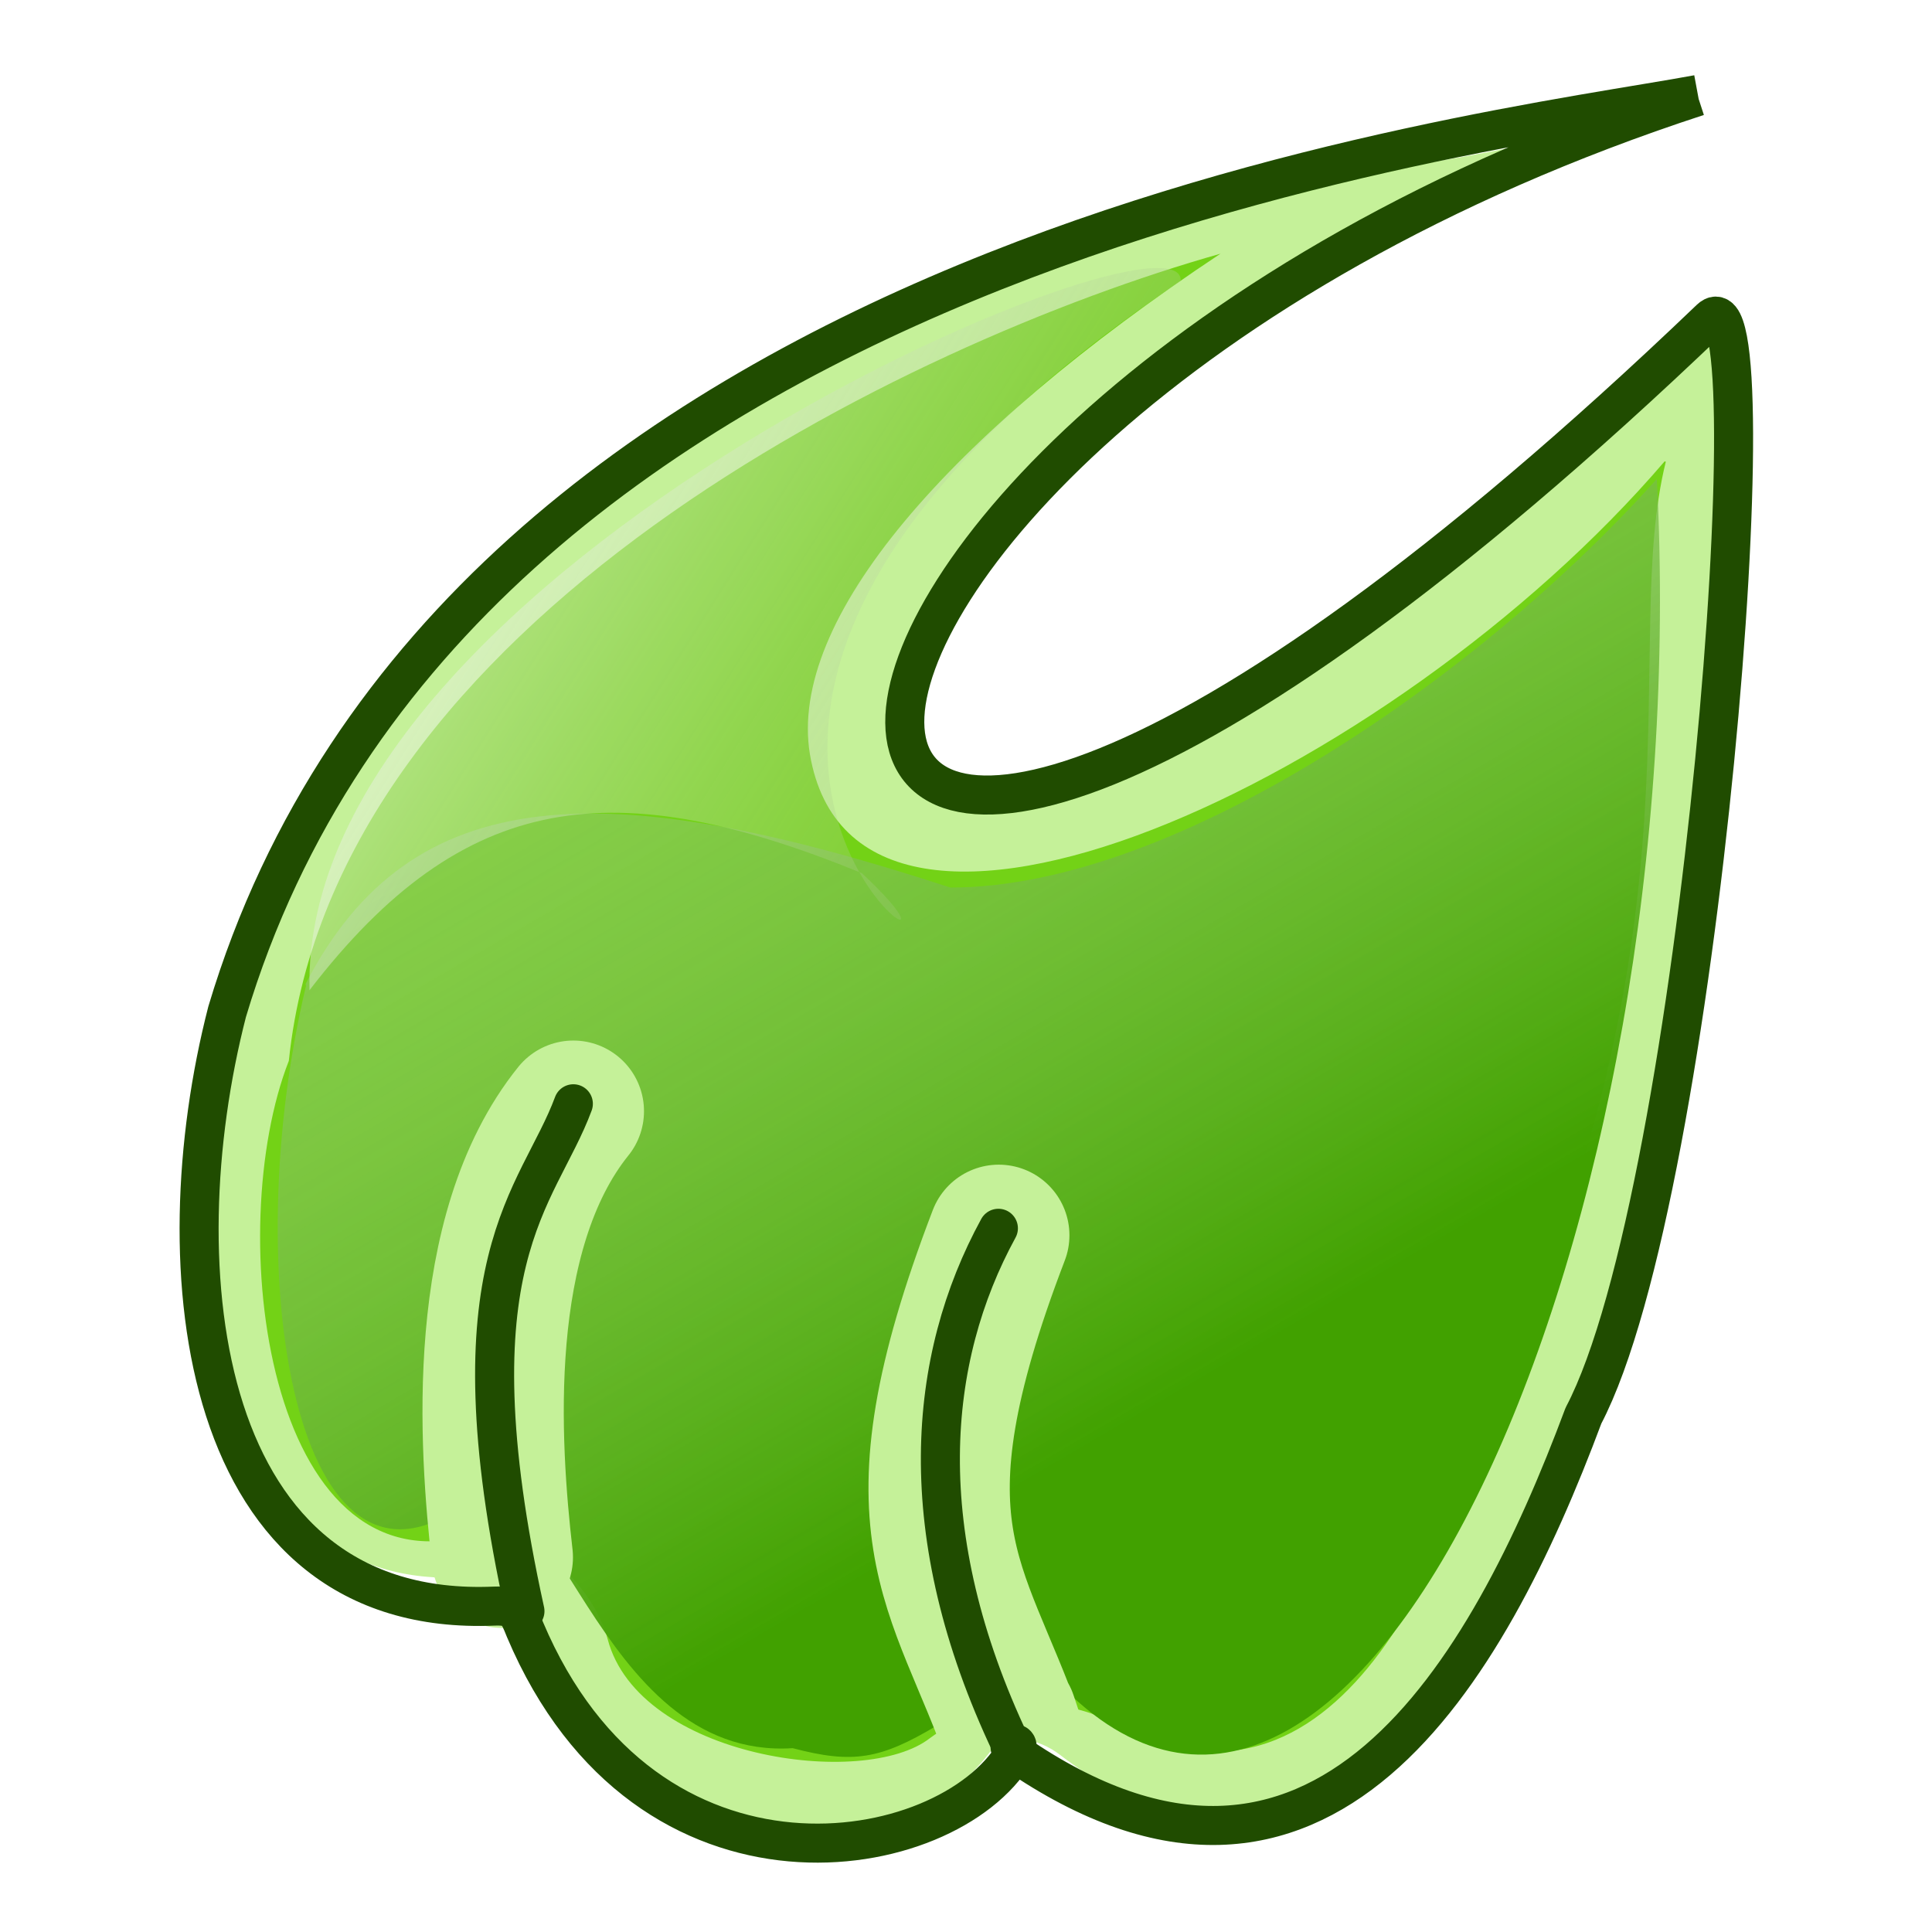
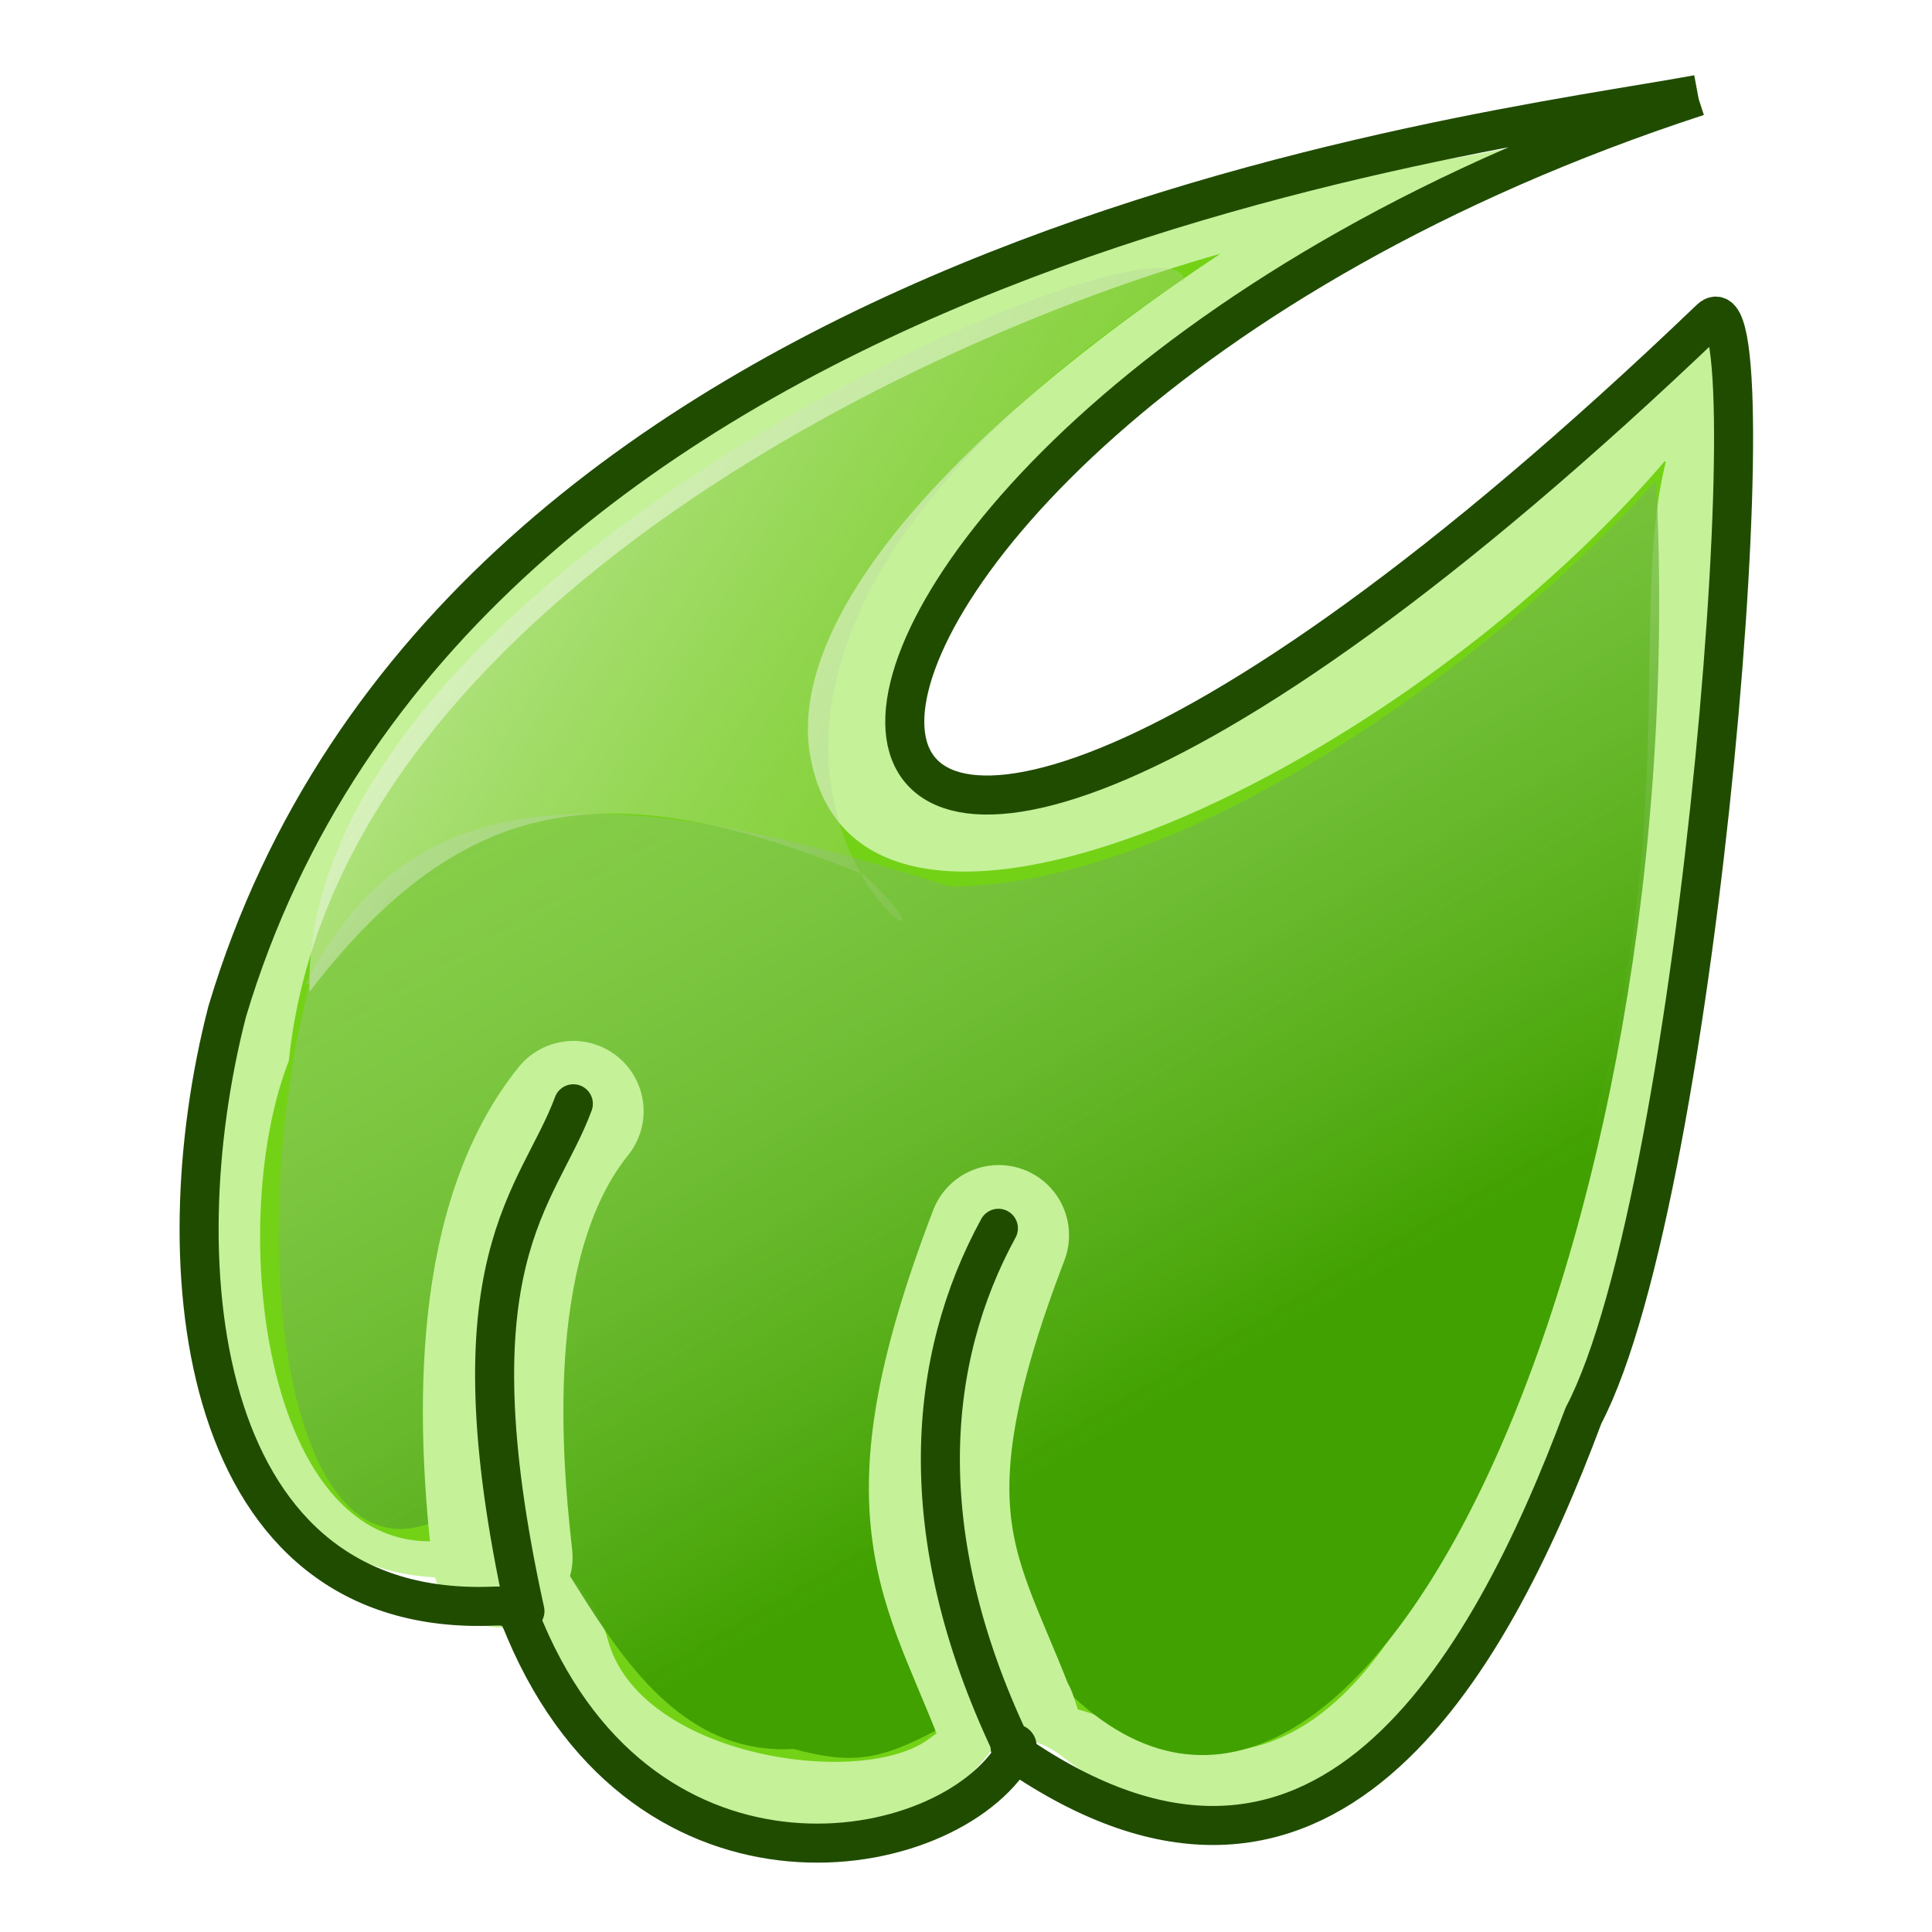
- <svg xmlns="http://www.w3.org/2000/svg" viewBox="-1.1 -1 49.5 49.5">
-   <linearGradient id="a" x1="337.13" x2="365.9" y1="424.22" y2="442.39" gradientUnits="userSpaceOnUse">
-     <stop stop-color="#fff" stop-opacity=".6" offset="0" />
-     <stop stop-color="#4e9a06" stop-opacity="0" offset="1" />
+ <svg xmlns="http://www.w3.org/2000/svg" viewBox="-11 -10 495 495">
+   <linearGradient id="b" x1="337.1" x2="365.9" y1="424.2" y2="442.4" gradientUnits="userSpaceOnUse">
+     <stop offset="0" stop-color="#fff" stop-opacity=".6" />
+     <stop offset="1" stop-color="#4e9a06" stop-opacity="0" />
  </linearGradient>
-   <linearGradient id="b" x1="355.28" x2="330.76" y1="456.14" y2="414.06" gradientUnits="userSpaceOnUse">
-     <stop stop-color="#41a100" offset="0" />
-     <stop stop-color="#fff" stop-opacity="0" offset="1" />
+   <linearGradient id="a" x1="355.3" x2="330.8" y1="456.1" y2="414.1" gradientUnits="userSpaceOnUse">
+     <stop offset="0" stop-color="#41a100" />
+     <stop offset="1" stop-color="#fff" stop-opacity="0" />
  </linearGradient>
-   <path fill="#c5f199" d="M40.83 1.76c-5.5 3.07-26.98-.1-36.12 22.85-1.24 6.1-.6 14.45 5.28 14.8 1.2.1 2.3.9 2.88 1.86 3.74 6.1 9.13 5.56 11.37 2.65.43-.56 1.25-.4 1.83.05 6.74 5.18 11.27-3.03 13.57-9.46.9-2.83 5.52-24.9 3.7-27.25-.54-.7-2.9 1.33-4.98 3.5-16.5 17.33-27.46 4.4 1.9-8.53l.45-.52.3.13M18.2 43.5l3.95-13.96m-13.42 7.5l2.3-8.13M29.66 43l2.3-8.14" />
-   <path fill="#73d216" d="M41.55 10.82c-7 8.17-20.72 14.5-21.9 7.5-.56-3.44 3.5-8.16 10.52-12.82C22.1 7.78 7.47 14.9 6.3 26.18c-1.7 4.34-.58 13.6 4.67 12.16 1.4-.38 3.12 1.23 3.5 2.66.8 3.04 6.58 3.85 8.26 2.53a4.52 4.52 0 0 1 4.68-.4c6.05 3.3 8.9-5.2 9.87-8.6 5.43-11.95 3.14-19.04 4.3-23.7zM29.66 42.96l2.3-8.14M18.2 43.5l3.95-13.96m-13.42 7.5l2.3-8.13" />
-   <path transform="translate(-322.77 -423.39)" d="M329.5 447.6c2.72-5.28 7.74-5.34 16.52-2.47 5.84 0 13.68-5.52 18.1-10.47 1 19.2-7.55 38.55-15.16 31.02-1.02-1-1.8.1-3.3.93-1.43.85-2.13.98-3.68.57-5.12.33-6.1-7.93-8.4-6.26-4.3 3.16-5.85-5.8-4.07-13.27z" fill="url(#b)" />
-   <path d="M11.77 38.9c-.33-2.88-.7-8.3 1.82-11.43m10.9 3.18c-2.9 7.57-1.04 8.85.4 12.96l-.2-.6" stroke="#c5f199" stroke-linecap="round" stroke-width="3.62" />
+   <path fill="#c5f199" d="M408.3 17.6c-55 30.7-269.8-1-361.2 228.5-12.4 61-6 144.5 52.8 148 12 1 23 9 28.8 18.6 37.4 61 91.3 55.6 113.7 26.5 4.3-5.6 12.5-4 18.3.5 67.4 51.8 112.7-30.3 135.7-94.6 9-28.3 55.2-249 37-272.5-5.4-7-29 13.3-49.8 35-165 173.3-274.6 44 19-85.3l4.5-5.2 3 1.3M182 435l39.5-139.6m-134.2 75l23-81.3M296.6 430l23-81.4" />
+   <path fill="#73d216" d="M415.5 108.2c-70 81.7-207.2 145-219 75-5.6-34.4 35-81.6 105.2-128.2C221 77.8 74.7 149 63 261.8c-17 43.4-5.8 136 46.7 121.6 14-3.8 31.2 12.3 35 26.6 8 30.4 65.8 38.5 82.6 25.3a45.2 45.2 0 0 1 46.8-4c60.5 33 89-52 98.7-86 54.3-119.5 31.4-190.4 43-237zM296.6 429.6l23-81.4M182 435l39.5-139.6m-134.2 75l23-81.3" />
+   <path fill="url(#a)" d="M329.5 447.6c2.7-5.3 7.7-5.3 16.5-2.5 5.9 0 13.7-5.5 18.1-10.4 1 19.2-7.5 38.5-15.1 31-1-1-1.8 0-3.3 1-1.5.8-2.2.9-3.7.5-5.1.3-6.1-8-8.4-6.3-4.3 3.2-5.9-5.8-4-13.3z" transform="matrix(10 0 0 10 -3227.7 -4233.9)" />
+   <path stroke="#c5f199" stroke-linecap="round" stroke-width="36" d="M117.7 389c-3.3-28.8-7-83 18.2-114.3m109 31.8c-29 75.7-10.4 88.5 4 129.6l-2-6" />
  <g fill="none" stroke="#204c00">
-     <path d="M42.4 1.42c-5.6 1.04-31.85 4-37.68 23.5-1.7 6.6-.75 15.56 6.85 15.23.53-.02.6.15.78.6 3.13 7.4 10.82 6.06 12.55 3.16.25-.4-.37-.22 0 0 7.83 5.4 12.1-2.02 14.57-8.64 3.02-5.74 4.86-29.64 3.25-28.1-27.5 26.34-27.43 3.15-.32-5.7" stroke-linejoin="round" />
-     <path d="M12.35 40.28c-1.98-9 .34-10.57 1.24-13M24.8 43.7c-2.57-5.42-2.14-9.9-.32-13.23" stroke-linecap="round" stroke-linejoin="bevel" />
+     <path stroke-linejoin="round" stroke-width="10" d="M424 14.2c-56 10.4-318.5 40-376.8 235-17 66-7.5 155.6 68.5 152.3 5.3-.2 6 1.5 7.8 6 31.3 74 108.2 60.6 125.5 31.6 2.5-4-3.7-2.2 0 0 78.3 54 121-20.2 145.7-86.4 30.2-57.4 48.6-296.4 32.5-281-275 263.4-274.3 31.5-3.2-57" />
+     <path stroke-linecap="round" stroke-linejoin="bevel" stroke-width="10" d="M123.5 402.8c-19.8-90 3.4-105.7 12.4-130M248 437c-25.7-54.2-21.4-99-3.2-132.3" />
  </g>
-   <path transform="translate(-322.77 -423.39)" d="M351.92 429.6c.2-2.3-22.6 7.32-22.32 18.16 3.97-5.16 7.83-5.58 14.15-3 4.62 4.3-9.18-3.55 8.17-15.17z" fill="url(#a)" />
+   <path fill="url(#b)" d="M352 429.6c.1-2.3-22.7 7.3-22.4 18.2 4-5.2 7.8-5.6 14.2-3 4.6 4.3-9.2-3.6 8.1-15.2z" transform="matrix(10 0 0 10 -3227.7 -4233.9)" />
</svg>
